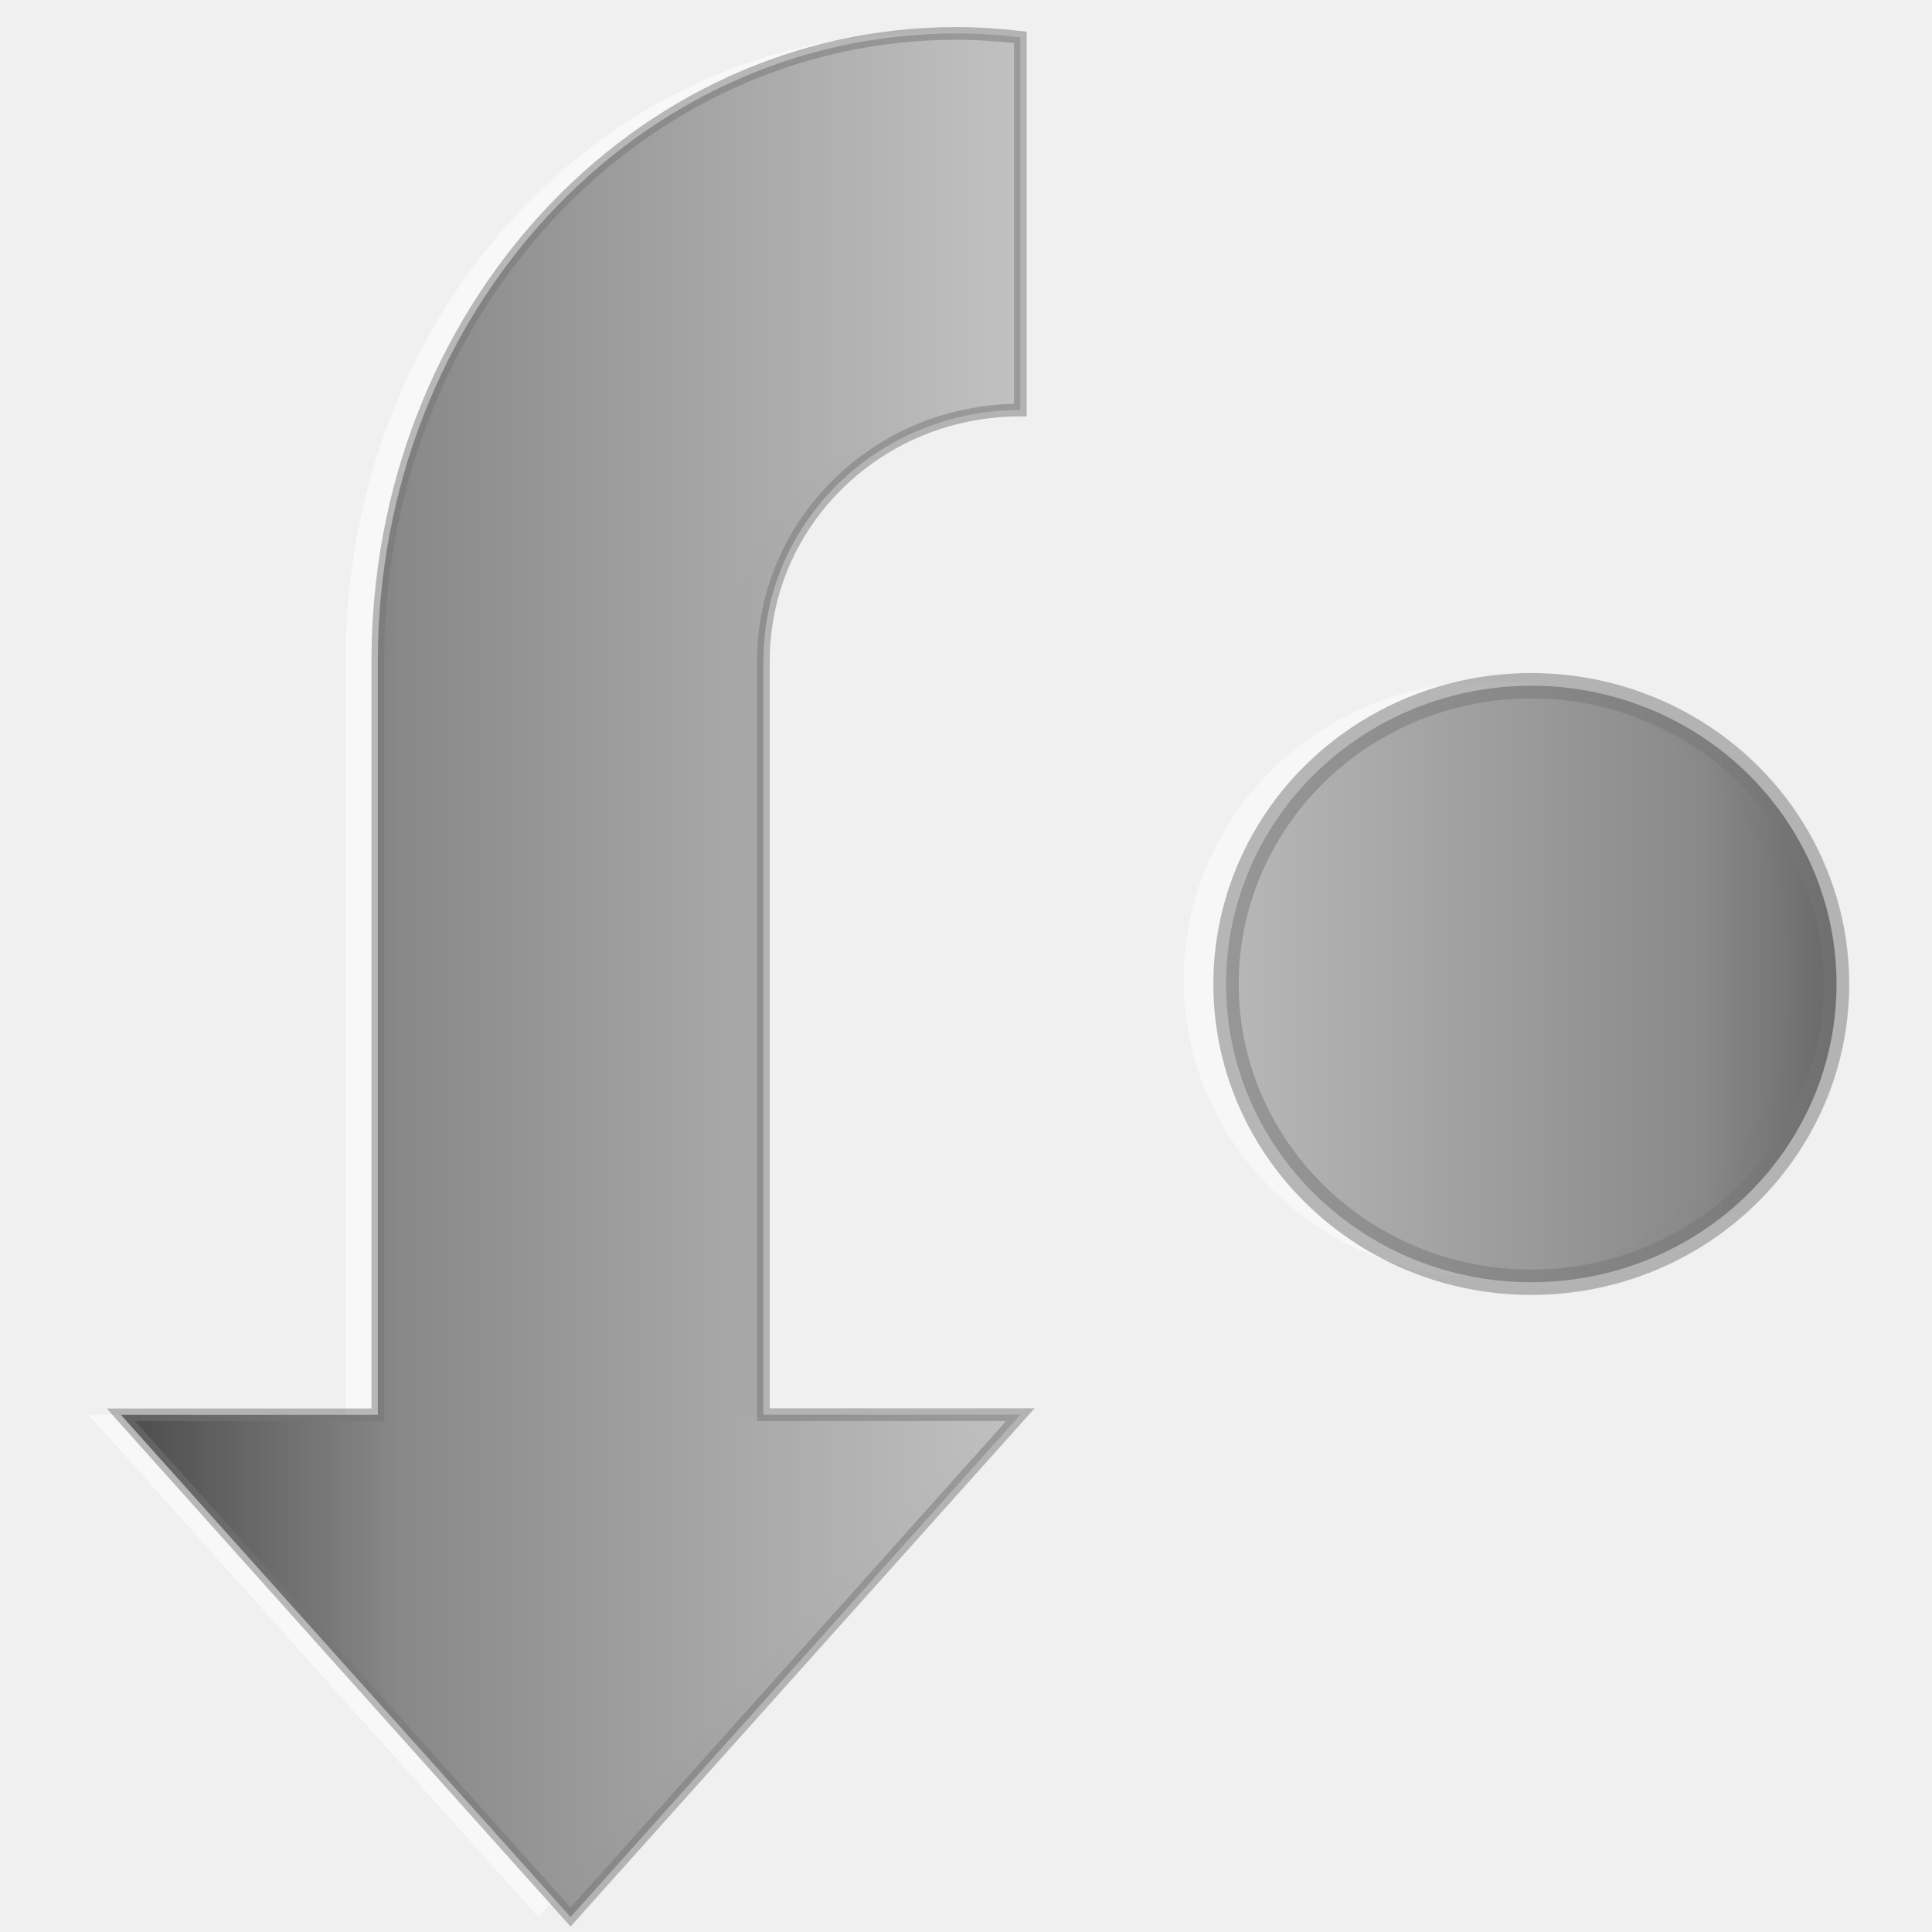
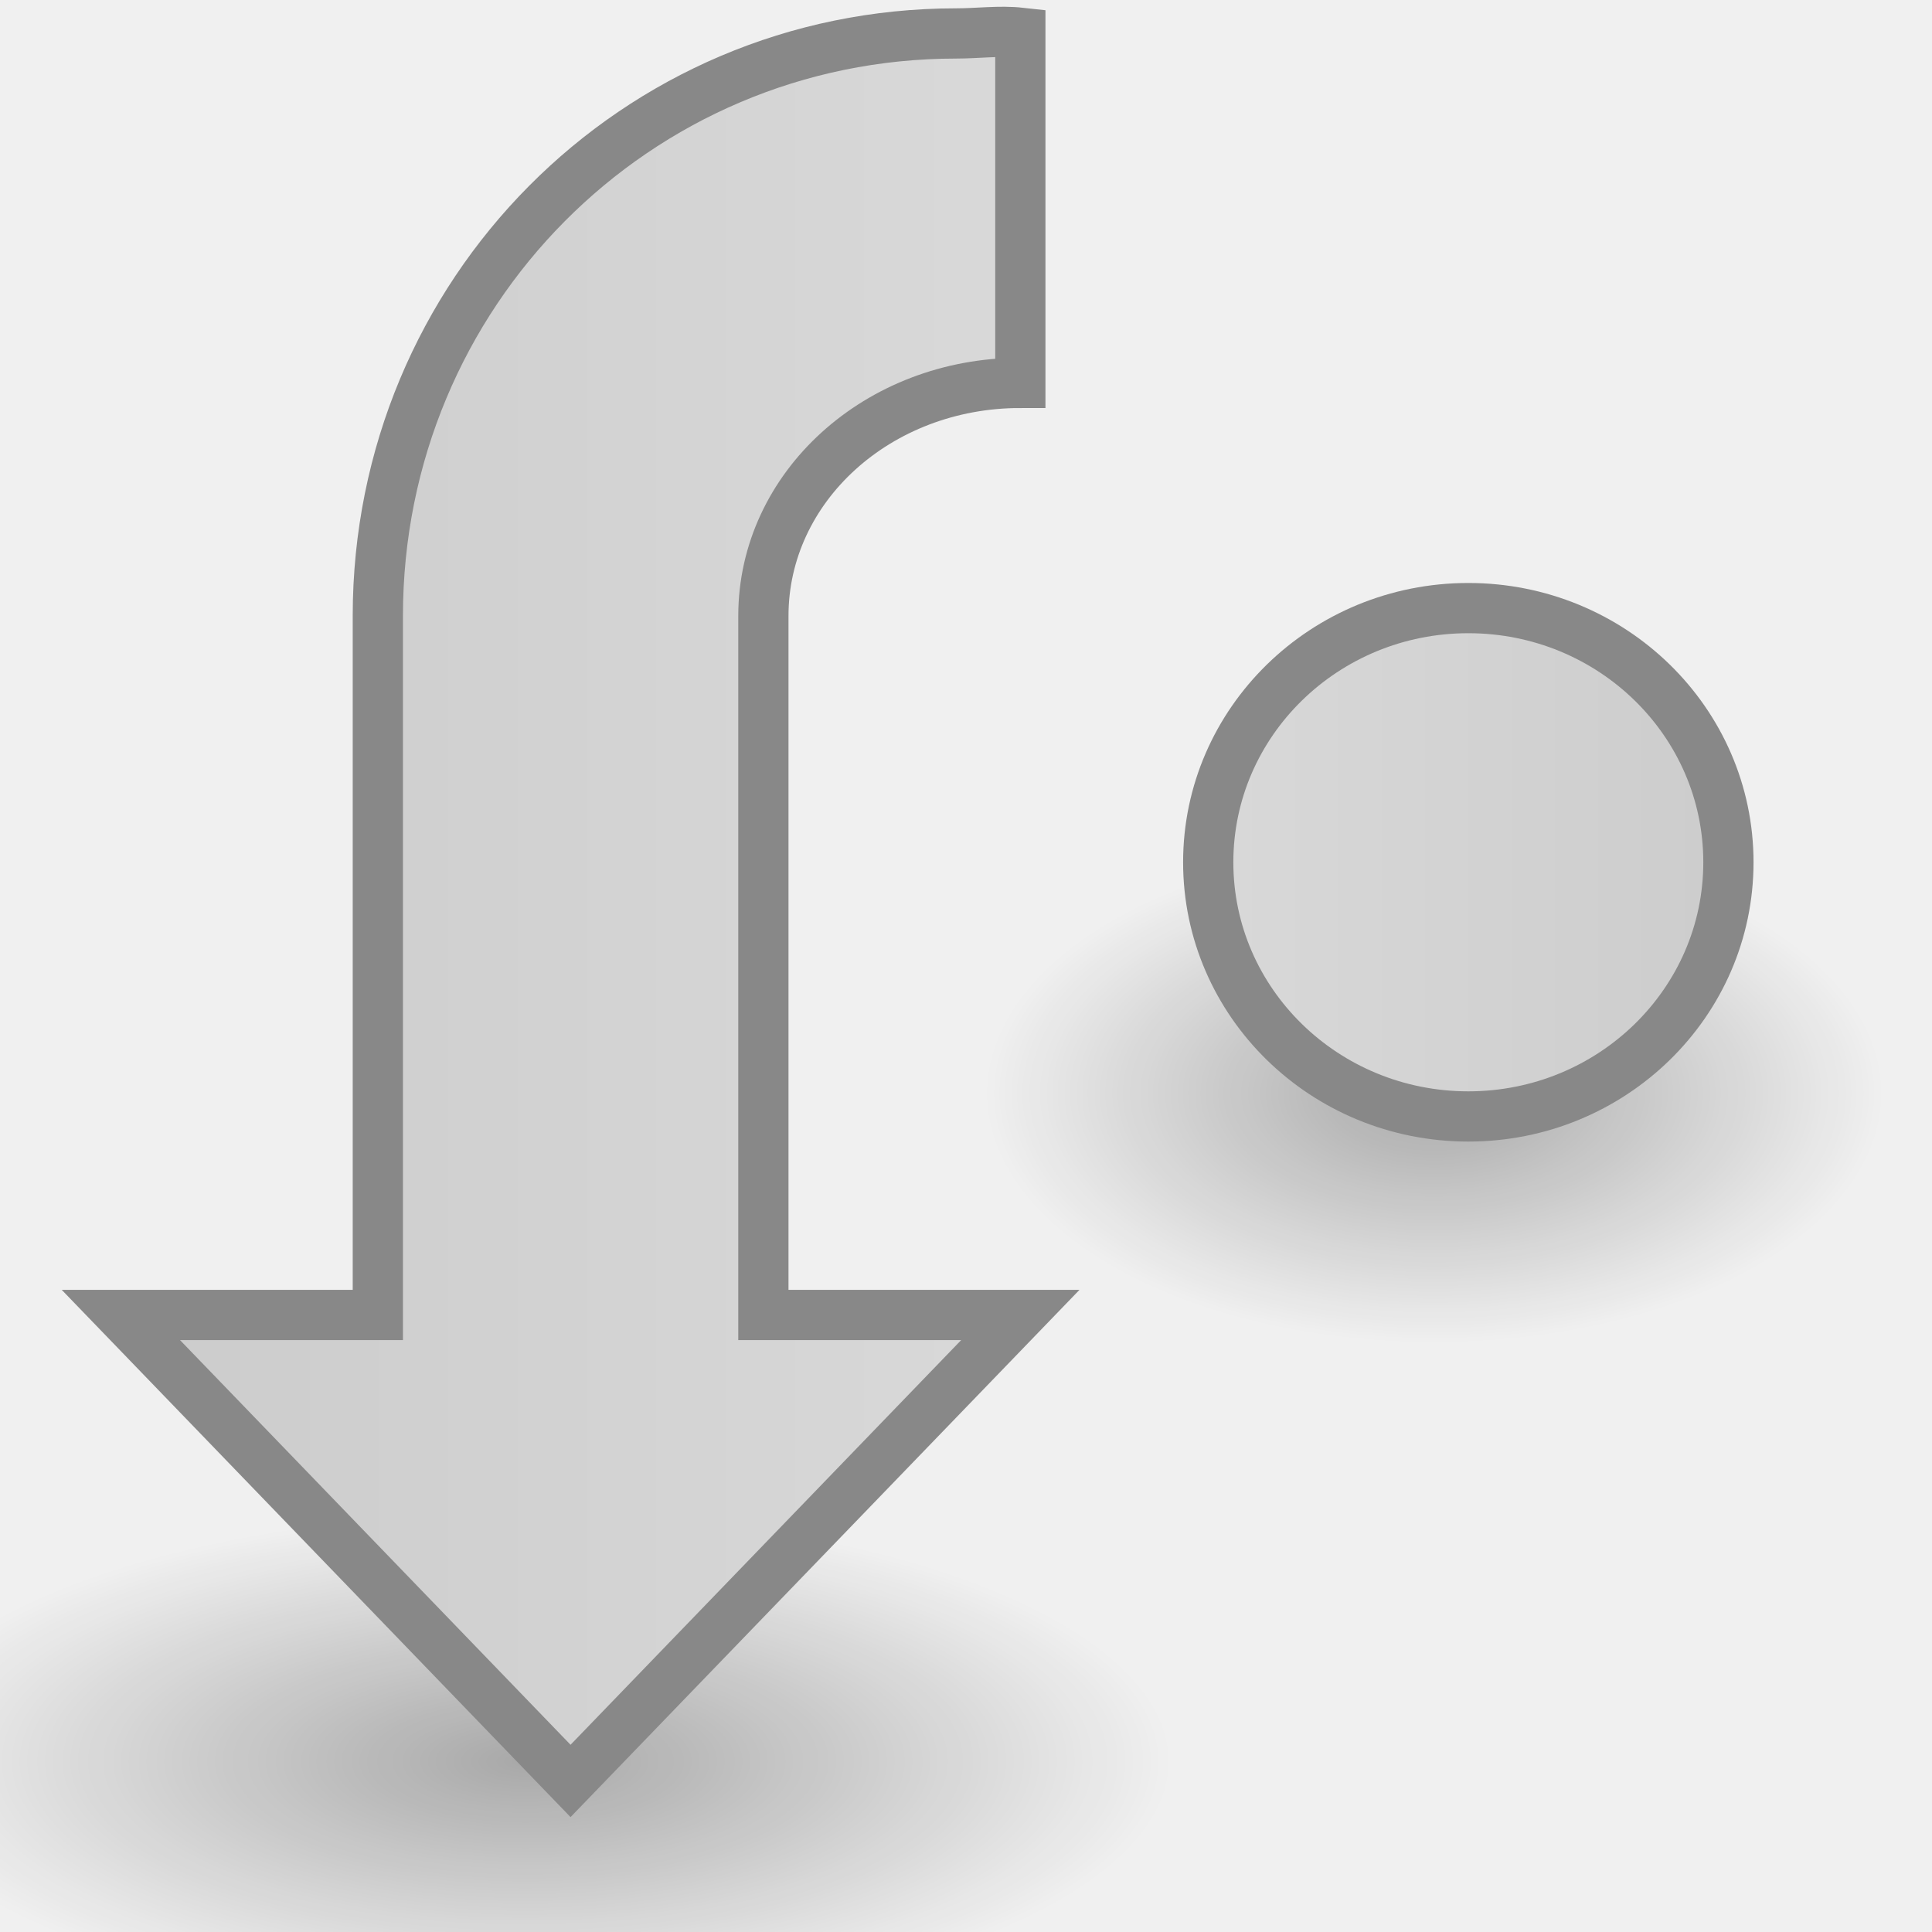
<svg xmlns="http://www.w3.org/2000/svg" xmlns:xlink="http://www.w3.org/1999/xlink" width="16px" height="16px" id="svg3834" version="1.1" docname="xn-repeat-single.svg">
  <defs id="defs3836">
+     <linearGradient id="linearGradient5296">
+       <stop offset="0" style="stop-color:#d9d9d9;stop-opacity:1;" id="stop5298" />
+       <stop offset="1" style="stop-color:#cccccc;stop-opacity:1;" id="stop5302" />
+     </linearGradient>
    <linearGradient id="linearGradient5420">
      <stop id="stop5422" style="stop-color:#bbbbbb;stop-opacity:0.863;" offset="0" />
      <stop id="stop5424" style="stop-color:#777777;stop-opacity:0.863;" offset="0.705" />
      <stop id="stop5426" style="stop-color:#333333;stop-opacity:0.863;" offset="1" />
    </linearGradient>
    <linearGradient xlink:href="#linearGradient2867-449-88-871-390-598-476-591-434-148-69" id="linearGradient3196" gradientUnits="userSpaceOnUse" gradientTransform="matrix(0.4100229,0,0,-0.5447147,-79.55577,22.25828)" x1="211.175" y1="13.076" x2="211.019" y2="26.19" />
    <linearGradient id="linearGradient2867-449-88-871-390-598-476-591-434-148-69">
      <stop offset="0" style="stop-color:#49a3d2;stop-opacity:1" id="stop4629-22" />
      <stop offset="0.705" style="stop-color:#3470b4;stop-opacity:1" id="stop4631-4" />
      <stop offset="1" style="stop-color:#1b5699;stop-opacity:1" id="stop4633-7" />
    </linearGradient>
    <linearGradient xlink:href="#linearGradient2867-449-88-871-390-598-476-591-434-148-69" id="linearGradient3194" gradientUnits="userSpaceOnUse" gradientTransform="matrix(-0.4100229,0,0,0.5447147,95.55577,-7.258275)" x1="211.114" y1="26.424" x2="211.114" y2="13.544" />
    <linearGradient xlink:href="#linearGradient2867-449-88-871-390-598-476-591-434-148-69" id="linearGradient3000" gradientUnits="userSpaceOnUse" gradientTransform="matrix(-0.4100229,0,0,0.5447147,95.55577,-7.258275)" x1="211.114" y1="26.424" x2="211.114" y2="13.544" />
    <linearGradient xlink:href="#linearGradient2867-449-88-871-390-598-476-591-434-148-69" id="linearGradient3002" gradientUnits="userSpaceOnUse" gradientTransform="matrix(0.4100229,0,0,-0.5447147,-79.55577,22.25828)" x1="211.175" y1="13.076" x2="211.019" y2="26.19" />
    <linearGradient xlink:href="#linearGradient2867-449-88-871-390-598-476-591-434-148-69" id="linearGradient3005" gradientUnits="userSpaceOnUse" gradientTransform="matrix(0,-0.4100229,-0.5447147,0,22.25828,95.55577)" x1="211.175" y1="13.076" x2="211.019" y2="26.19" />
    <linearGradient xlink:href="#linearGradient2867-449-88-871-390-598-476-591-434-148-69" id="linearGradient3008" gradientUnits="userSpaceOnUse" gradientTransform="matrix(0,-0.4100229,0.5447147,0,-6.658081,94.83068)" x1="211.114" y1="26.424" x2="211.114" y2="13.544" />
    <linearGradient xlink:href="#linearGradient2867-449-88-871-390-598-476-591-434-148-69" id="linearGradient3787" x1="8.042" y1="13.139" x2="13.086" y2="13.139" gradientUnits="userSpaceOnUse" gradientTransform="matrix(1.301738,0,0,1.36936,-2.175639,-10.10178)" />
    <linearGradient xlink:href="#linearGradient2867-449-88-871-390-598-476-591-434-148-69" id="linearGradient3777" gradientUnits="userSpaceOnUse" gradientTransform="matrix(0,-0.4100229,0.5447147,0,-6.658081,94.83068)" x1="211.114" y1="26.424" x2="211.114" y2="13.544" />
    <linearGradient xlink:href="#linearGradient2867-449-88-871-390-598-476-591-434-148-69" id="linearGradient3779" gradientUnits="userSpaceOnUse" gradientTransform="matrix(1.301738,0,0,1.36936,-2.175639,-10.10178)" x1="8.042" y1="13.139" x2="13.086" y2="13.139" />
-     <linearGradient xlink:href="#linearGradient5420" id="linearGradient4905" gradientUnits="userSpaceOnUse" gradientTransform="matrix(1.385309,0,0,1.424118,-1.952759,-10.51422)" x1="8.042" y1="13.139" x2="13.086" y2="13.139" />
-     <linearGradient xlink:href="#linearGradient5420" id="linearGradient4908" gradientUnits="userSpaceOnUse" gradientTransform="matrix(0,-0.4264187,0.5796854,0,-6.722974,98.61423)" x1="211.114" y1="26.424" x2="211.114" y2="13.544" />
+     <linearGradient xlink:href="#linearGradient5296" id="linearGradient5269" gradientUnits="userSpaceOnUse" gradientTransform="matrix(0,-0.3955973,0.5796854,0,-6.722974,91.50602)" x1="211.114" y1="26.424" x2="211.114" y2="13.544" />
+     <linearGradient xlink:href="#linearGradient5296" id="linearGradient5294" x1="9.946" y1="8.197" x2="15.417" y2="8.197" gradientUnits="userSpaceOnUse" gradientTransform="matrix(0.8521406,0,0,0.8521406,1.354016,0.1550752)" />
+     <radialGradient r="7.228" fy="73.616" fx="6.703" cy="73.616" cx="6.703" gradientTransform="matrix(0.7411493,0,0,0.2865228,7.058624,-6.714478)" gradientUnits="userSpaceOnUse" id="radialGradient4611" xlink:href="#linearGradient10691-6" />
+     <linearGradient id="linearGradient10691-6">
+       <stop id="stop10693-8" style="stop-color:#000000;stop-opacity:1" offset="0" />
+       <stop id="stop10695-7" style="stop-color:#000000;stop-opacity:0" offset="1" />
+     </linearGradient>
+     <radialGradient xlink:href="#linearGradient10691" id="radialGradient5286" gradientUnits="userSpaceOnUse" gradientTransform="matrix(0.7411493,0,0,0.2865228,-0.6152655,-6.505655)" cx="6.703" cy="73.616" fx="6.703" fy="73.616" r="7.228" />
+     <linearGradient id="linearGradient10691">
+       <stop id="stop10693" style="stop-color:#000000;stop-opacity:1" offset="0" />
+       <stop id="stop10695" style="stop-color:#000000;stop-opacity:0" offset="1" />
+     </linearGradient>
+     <radialGradient r="7.228" fy="73.616" fx="6.703" cy="73.616" cx="6.703" gradientTransform="matrix(0.5152482,0,0,0.2865228,8.423607,-12.03801)" gradientUnits="userSpaceOnUse" id="radialGradient5324" xlink:href="#linearGradient10691-6" />
  </defs>
  <namedview id="base" pagecolor="#ffffff" bordercolor="#666666" borderopacity="1.0" showgrid="true" />
  <g id="layer1">
-     <g id="g5438">
-       <path type="arc" style="opacity:0.49;fill:#ffffff;fill-opacity:1;stroke:#ffffff;stroke-width:0;stroke-miterlimit:4;stroke-opacity:0.502;stroke-dasharray:none" id="path3767" cx="10.564" cy="13.139" rx="1.825" ry="1.734" d="m 14.858,8.162 a 2.528,2.47 0 0 1 -5.055,0 2.528,2.47 0 1 1 5.055,0 z" />
-       <path style="opacity:0.5;color:#000000;fill:#ffffff;fill-opacity:1;fill-rule:nonzero;stroke:none;stroke-width:1;marker:none;visibility:visible;display:inline;overflow:visible;enable-background:accumulate" d="m 0.733,11.717 2.128,0 0,-6.24 c 0,-2.881 2.136,-5.2 4.789,-5.2 0.177,0 0.36,0.012 0.532,0.032 l 0,3.087 c -1.179,0 -2.128,0.928 -2.128,2.08 l 0,6.24 2.128,0 -3.725,4.16 z" id="path3765" nodetypes="ccssccscccc" />
-       <path nodetypes="ccssccscccc" id="path3941" d="m 1.001,11.717 2.128,0 0,-6.24 c 0,-2.881 2.136,-5.2 4.789,-5.2 0.177,0 0.36,0.012 0.532,0.032 l 0,3.087 c -1.179,0 -2.128,0.928 -2.128,2.08 l 0,6.24 2.128,0 -3.725,4.16 z" style="color:#000000;fill:url(#linearGradient4908);fill-opacity:1;fill-rule:nonzero;stroke:#777777;stroke-width:0.105;stroke-miterlimit:4;stroke-opacity:0.502;stroke-dasharray:none;marker:none;visibility:visible;display:inline;overflow:visible;enable-background:accumulate" />
-       <path d="m 15.209,8.198 a 2.528,2.47 0 0 1 -5.055,0 2.528,2.47 0 1 1 5.055,0 z" ry="1.734" rx="1.825" cy="13.139" cx="10.564" id="path3011" style="fill:url(#linearGradient4905);fill-opacity:1;stroke:#777777;stroke-width:0.21;stroke-miterlimit:4;stroke-opacity:0.502;stroke-dasharray:none" type="arc" />
+     <path style="opacity:0.3;fill:url(#radialGradient5286);fill-opacity:1;fill-rule:nonzero;stroke:none;stroke-width:0.8;marker:none;visibility:visible;display:inline;overflow:visible" id="path10689" d="m 9.71,14.587 c -3.06e-4,1.144 -2.399,2.071 -5.357,2.071 -2.959,0 -5.357,-0.927 -5.357,-2.071 -3.06e-4,-1.144 2.398,-2.071 5.357,-2.071 2.959,0 5.358,0.927 5.357,2.071 l 0,0 z" />
+     <g id="g7524">
+       <path d="m 15.602,9.055 c -2.13e-4,1.144 -1.668,2.071 -3.724,2.071 -2.057,0 -3.724,-0.927 -3.724,-2.071 -2.127e-4,-1.144 1.667,-2.071 3.724,-2.071 2.057,0 3.725,0.927 3.724,2.071 l 0,0 z" id="path10689-9" style="opacity:0.3;fill:url(#radialGradient5324);fill-opacity:1;fill-rule:nonzero;stroke:none;stroke-width:0.8;marker:none;visibility:visible;display:inline;overflow:visible" />
+       <path nodetypes="ccssccscccc" id="path3941" d="m 1.001,10.89 2.128,0 0,-5.789 c 0,-2.673 2.136,-4.824 4.789,-4.824 0.177,0 0.36,-0.025 0.532,-0.006 l 0,2.9 c -1.179,0 -2.128,0.861 -2.128,1.93 l 0,5.789 2.128,0 -3.725,3.859 z" style="color:#000000;fill:url(#linearGradient5269);fill-opacity:1;fill-rule:nonzero;stroke:#888888;stroke-width:0.416;stroke-miterlimit:4;stroke-opacity:1;stroke-dasharray:none;marker:none;visibility:visible;display:inline;overflow:visible;enable-background:accumulate" />
+       <path d="m 14.314,7.141 a 2.154,2.105 0 0 1 -4.308,0 2.154,2.105 0 1 1 4.308,0 z" ry="1.734" rx="1.825" cy="13.139" cx="10.564" id="path3011" style="fill:url(#linearGradient5294);fill-opacity:1;stroke:#888888;stroke-width:0.416;stroke-miterlimit:4;stroke-opacity:1;stroke-dasharray:none" type="arc" />
    </g>
  </g>
</svg>
